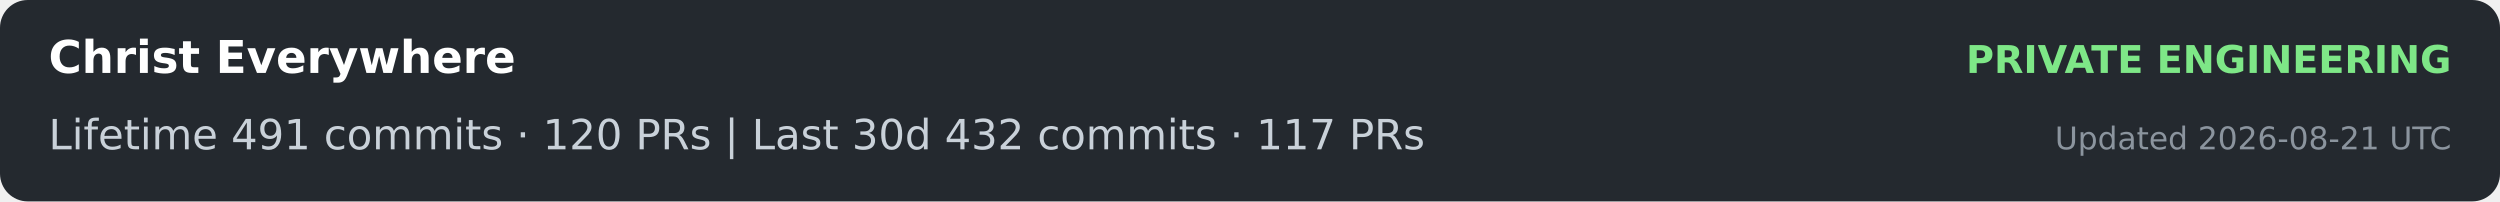
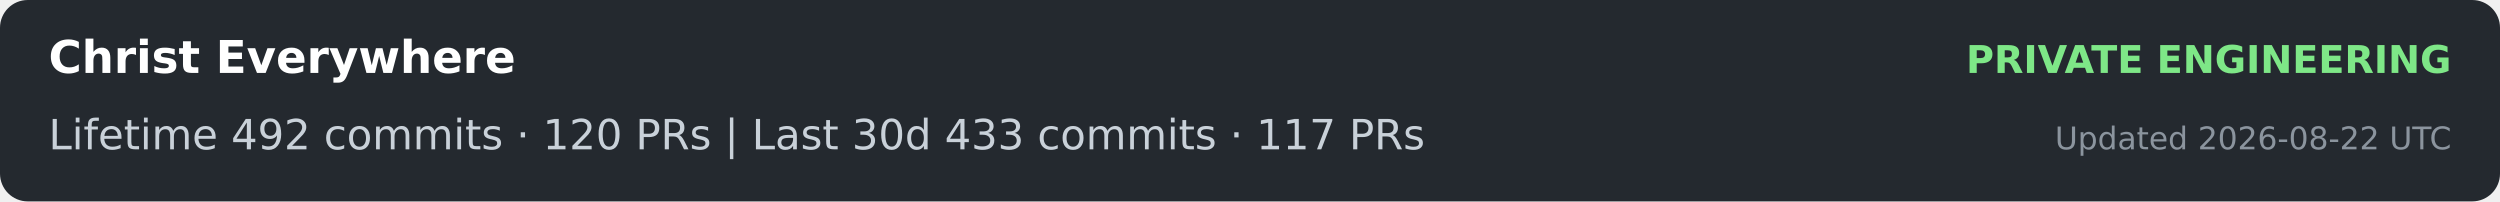
- <svg xmlns="http://www.w3.org/2000/svg" width="720" height="58" role="img" aria-label="Christ Everywhere: lifetime 491 commits and 120 PRs; last 30 days 432 commits and 117 PRs">
+ <svg xmlns="http://www.w3.org/2000/svg" width="720" height="58" role="img" aria-label="Christ Everywhere: lifetime 492 commits and 120 PRs; last 30 days 433 commits and 117 PRs">
  <rect width="720" height="58" rx="8" fill="#24292f" />
  <text x="14" y="21" fill="#ffffff" font-family="Verdana,DejaVu Sans,sans-serif" font-size="13" font-weight="700">Christ Everywhere</text>
  <text x="706" y="21" text-anchor="end" fill="#7ee787" font-family="Verdana,DejaVu Sans,sans-serif" font-size="11" font-weight="700">PRIVATE ENGINEERING</text>
-   <text x="14" y="43" fill="#c9d1d9" font-family="Verdana,DejaVu Sans,sans-serif" font-size="12">Lifetime  491 commits · 120 PRs     |     Last 30d  432 commits · 117 PRs</text>
-   <text x="706" y="43" text-anchor="end" fill="#8b949e" font-family="Verdana,DejaVu Sans,sans-serif" font-size="9">Updated 2026-08-21 UTC</text>
+   <text x="14" y="43" fill="#c9d1d9" font-family="Verdana,DejaVu Sans,sans-serif" font-size="12">Lifetime  492 commits · 120 PRs     |     Last 30d  433 commits · 117 PRs</text>
+   <text x="706" y="43" text-anchor="end" fill="#8b949e" font-family="Verdana,DejaVu Sans,sans-serif" font-size="9">Updated 2026-08-22 UTC</text>
</svg>
